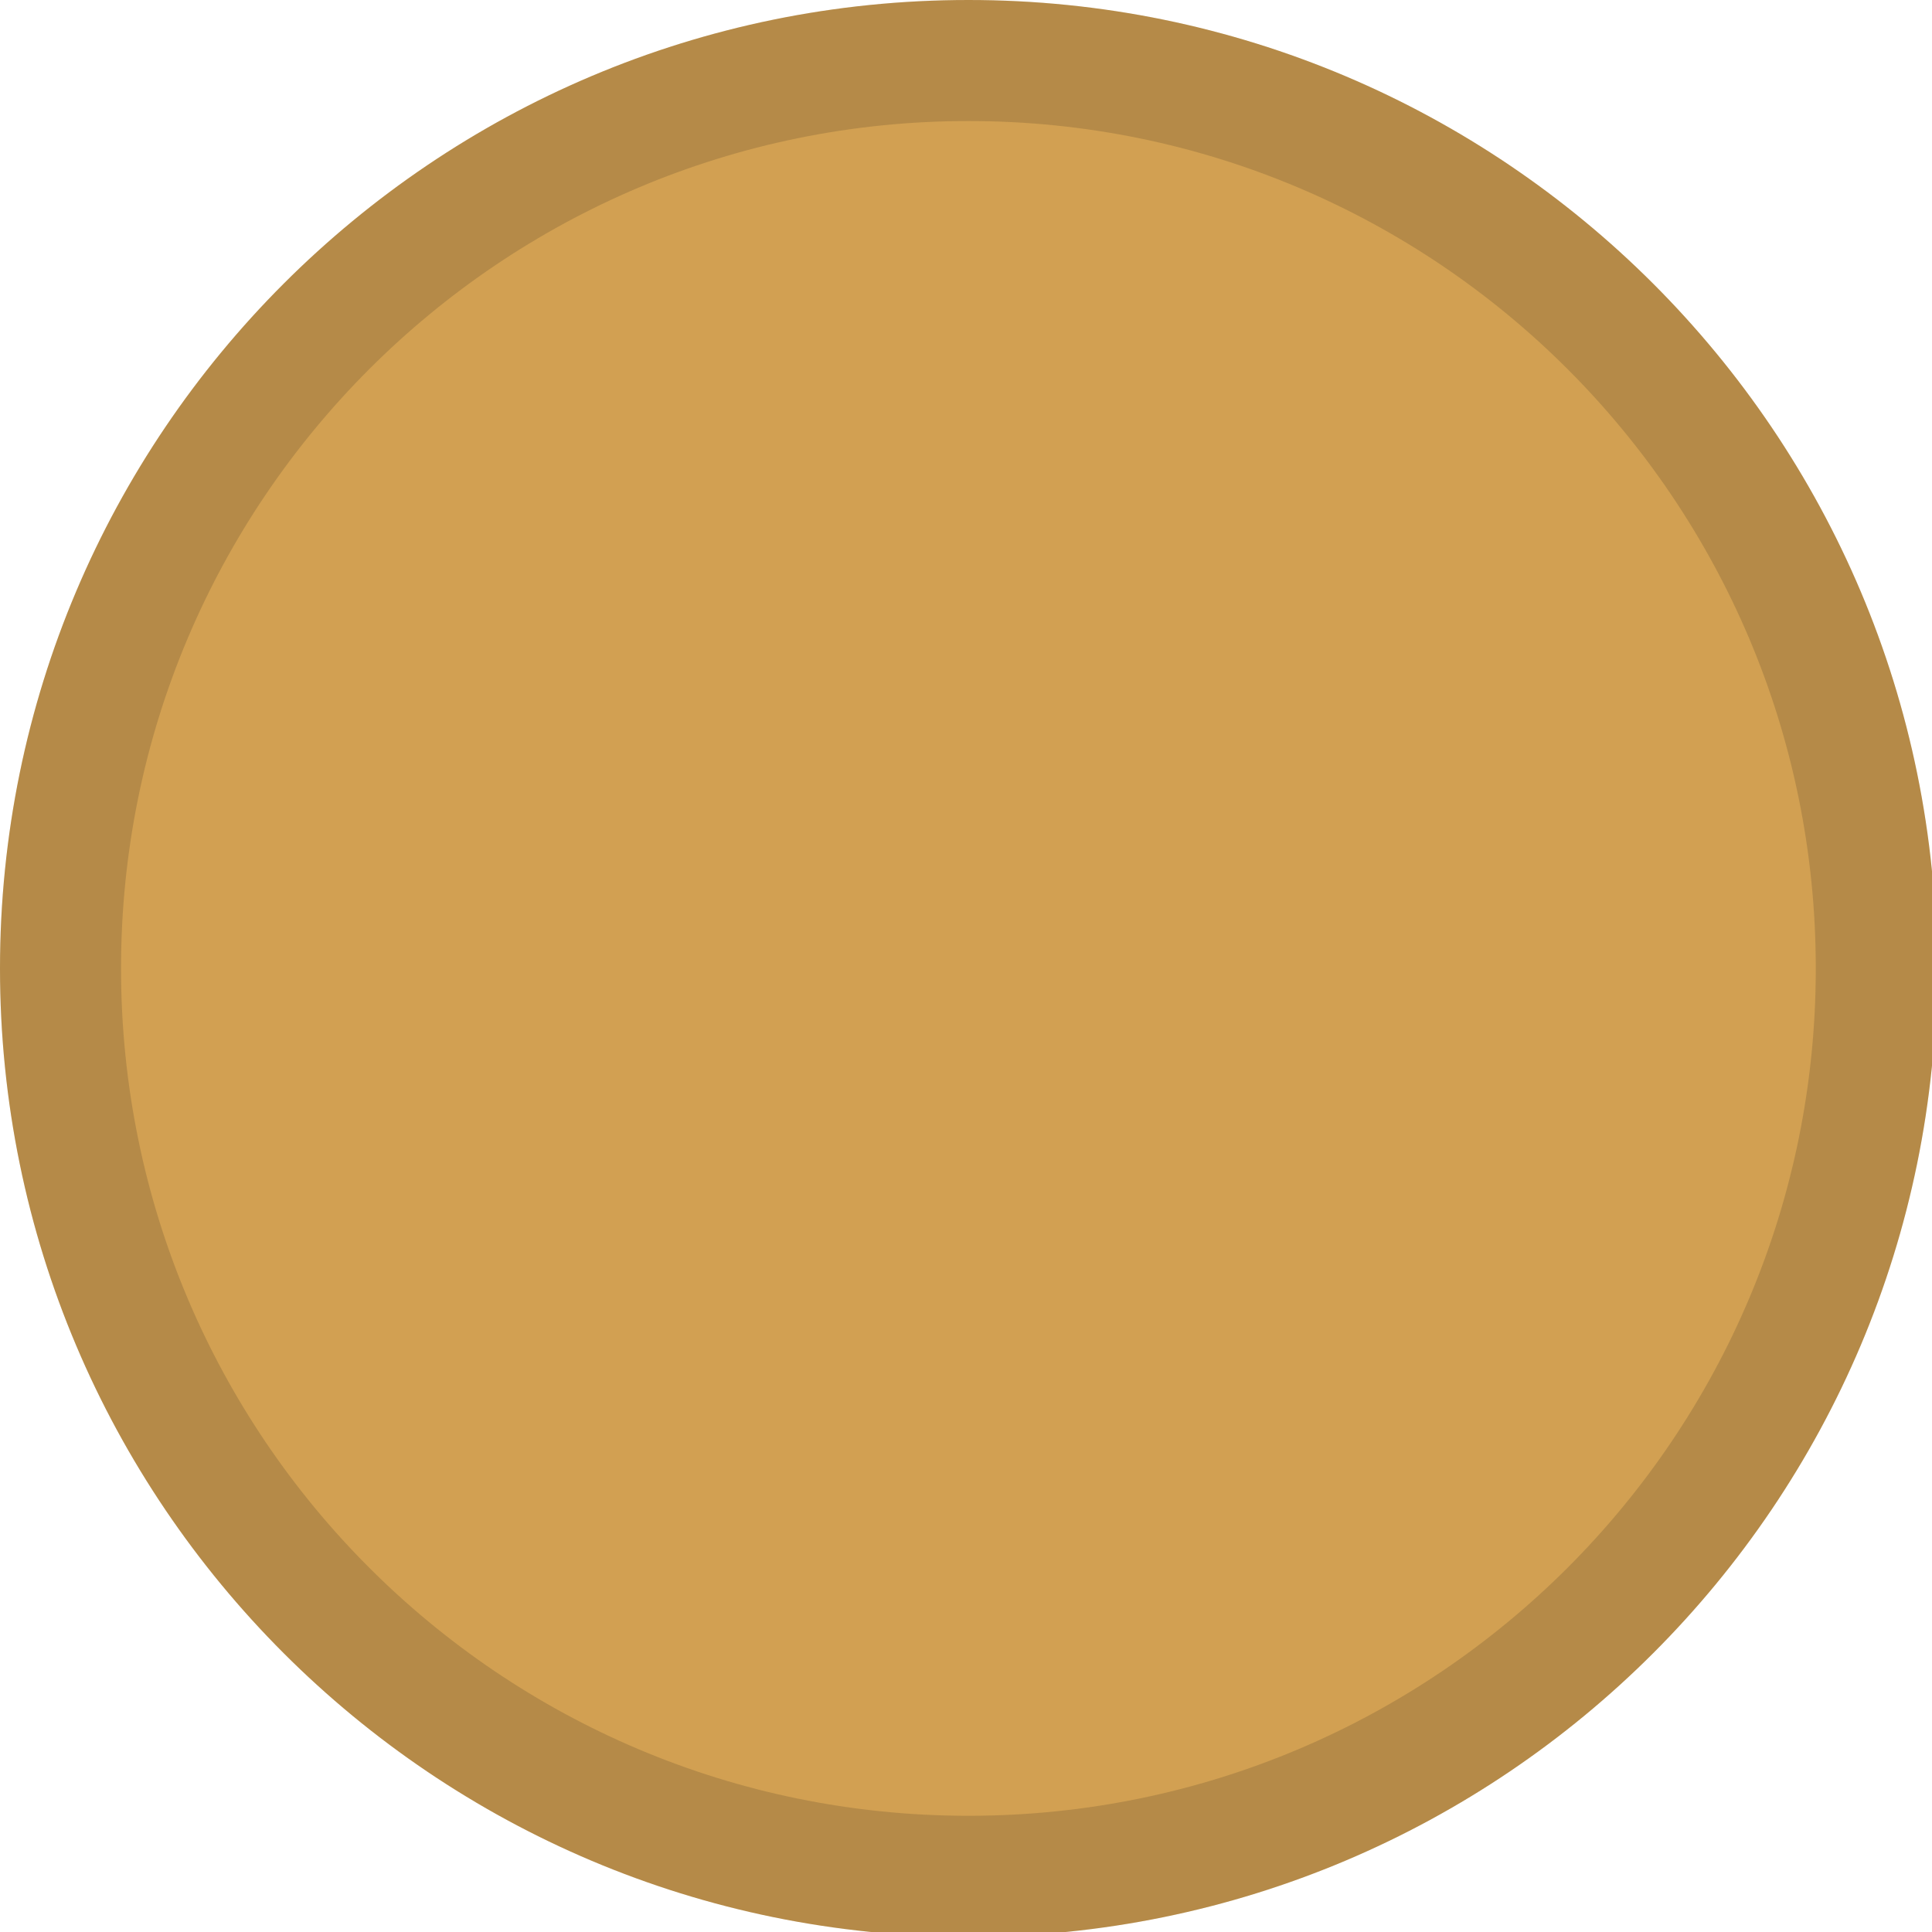
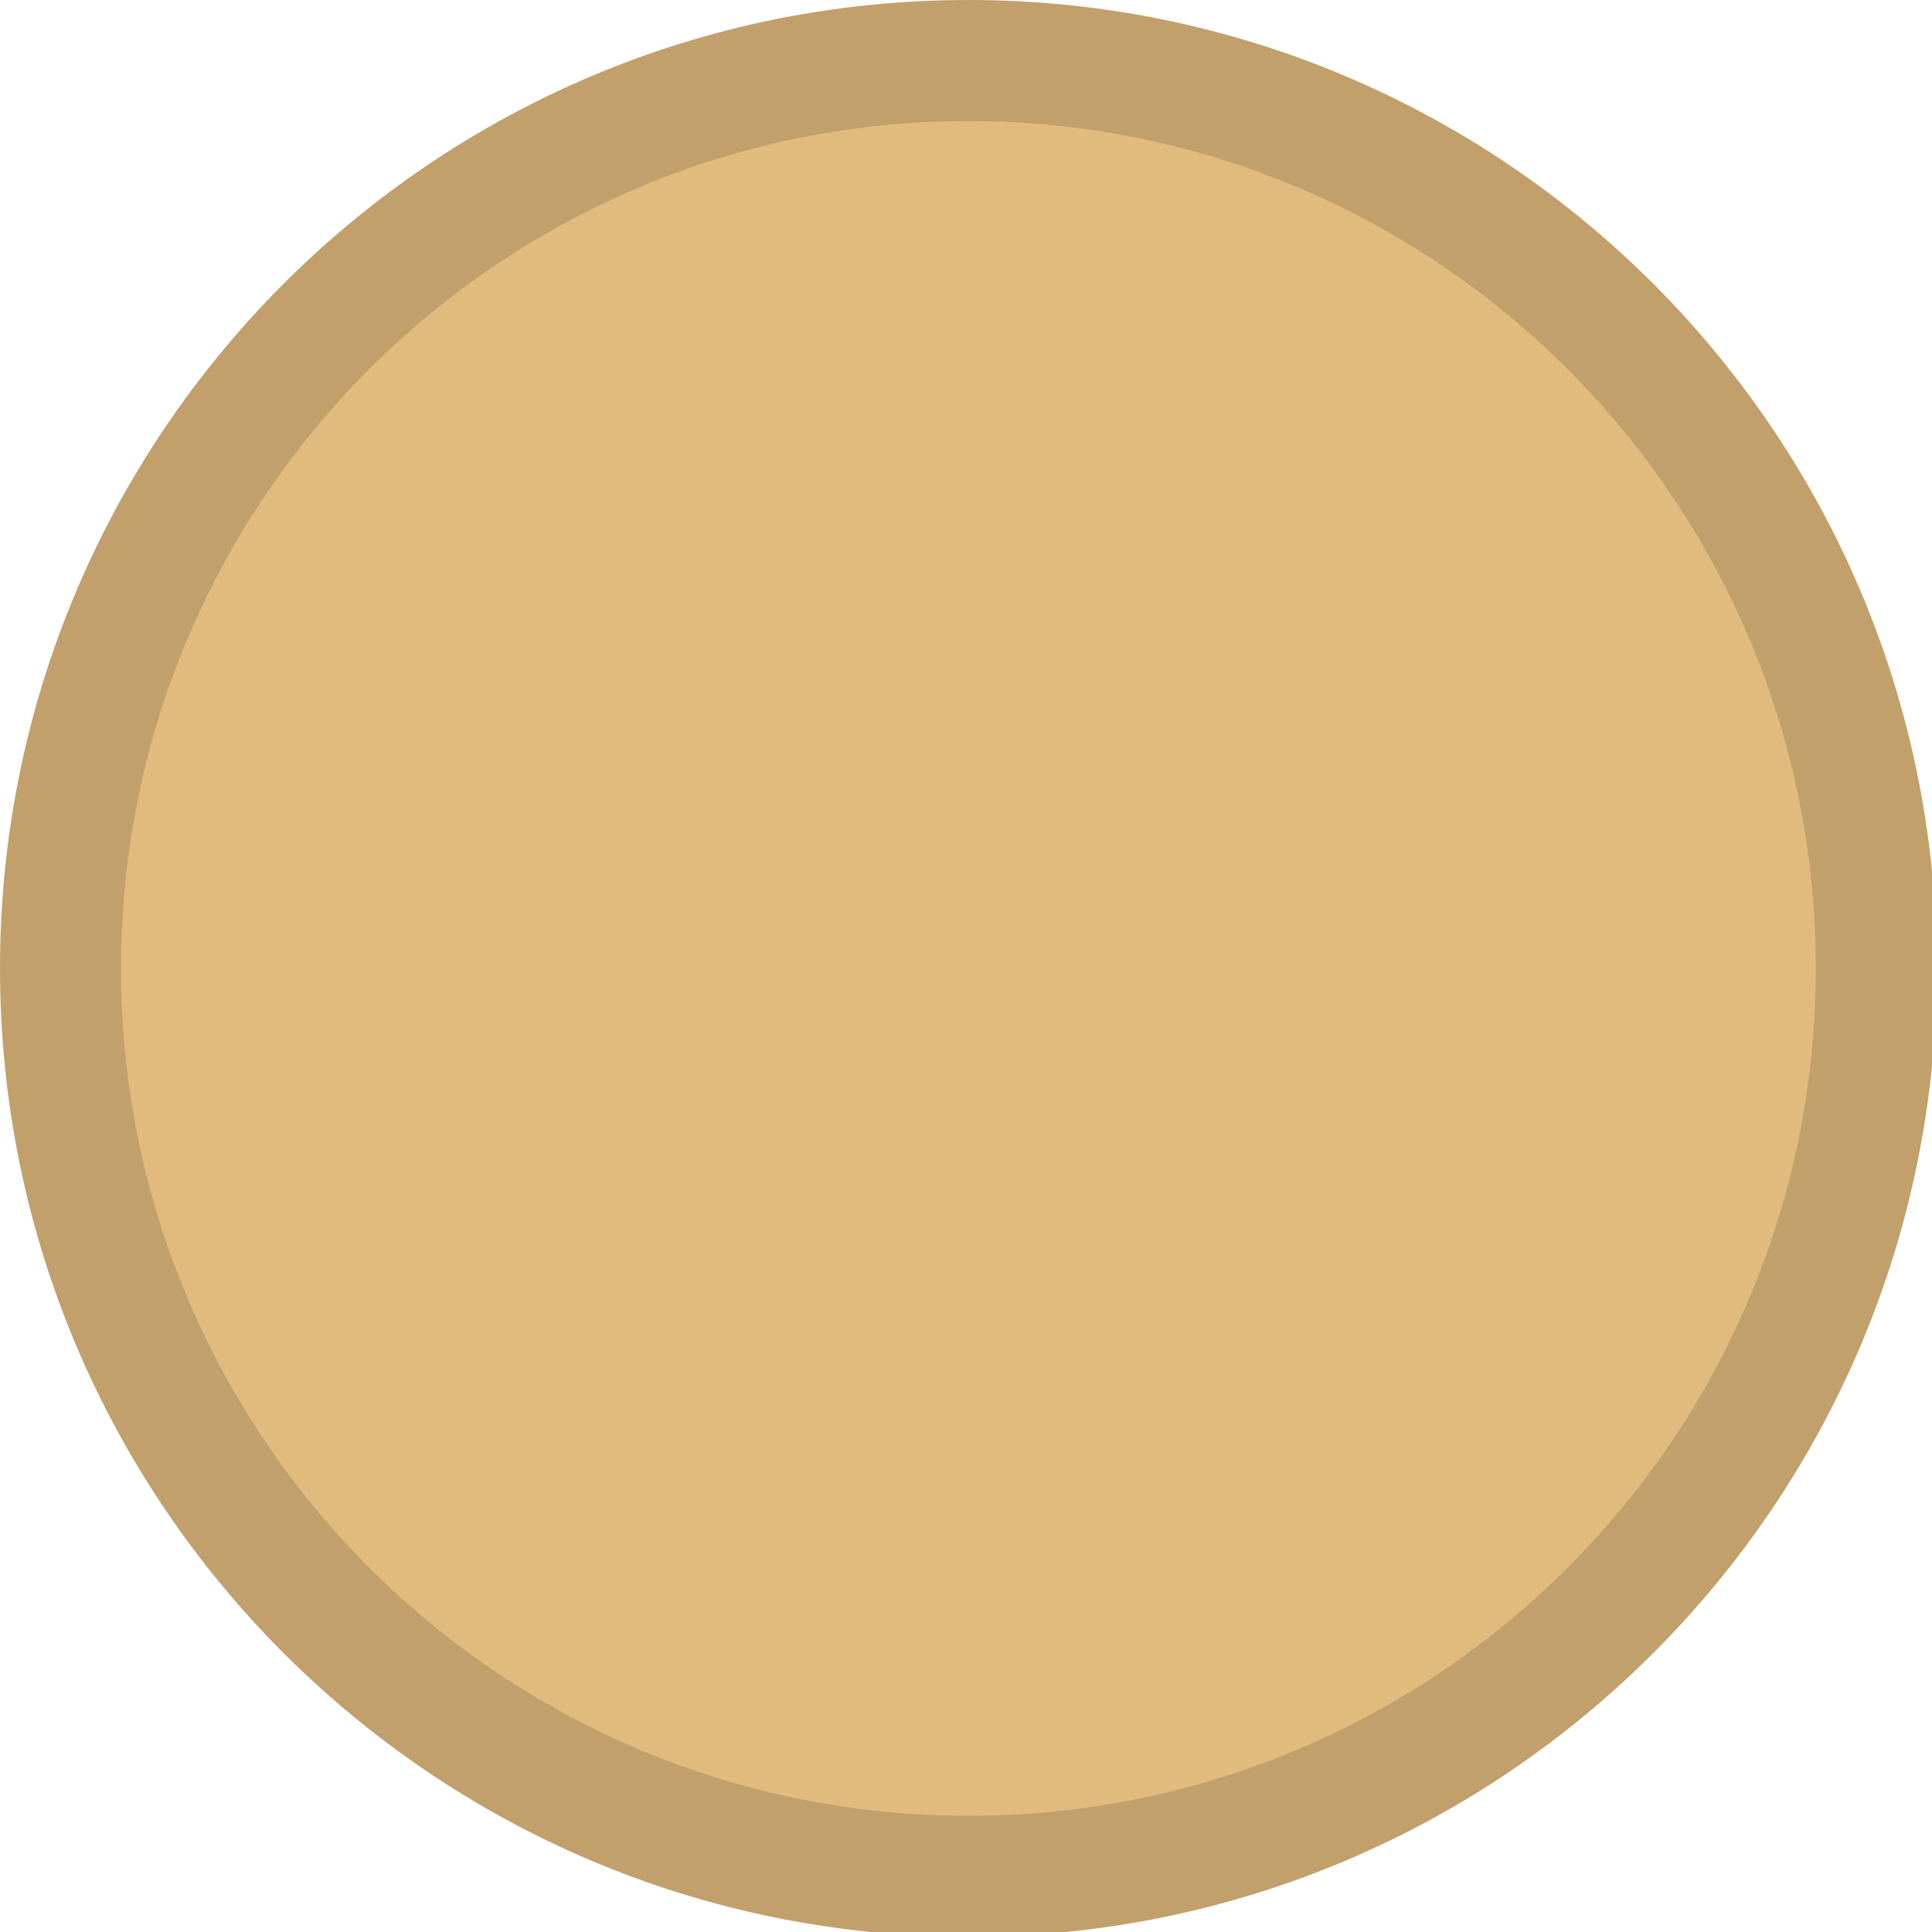
<svg xmlns="http://www.w3.org/2000/svg" width="133pt" height="133pt" viewBox="0 0 133 133" version="1.1">
  <g id="surface1">
-     <path style=" stroke:none;fill-rule:nonzero;fill:#d2a052;fill-opacity:1;" d="M 66.145 5.176 C 100.977 5.176 129.199 32.715 129.199 66.668 C 129.199 100.617 100.977 128.156 66.145 128.156 C 31.316 128.156 3.059 100.617 3.059 66.668 C 3.059 32.715 31.316 5.176 66.145 5.176 Z M 66.145 5.176 " />
-     <path style=" stroke:none;fill-rule:nonzero;fill:#d2a052;fill-opacity:1;" d="M 66.668 0 C 29.852 0 0 29.852 0 66.668 C 0 103.484 29.852 133.332 66.668 133.332 C 103.484 133.332 133.332 103.484 133.332 66.668 C 133.332 29.852 103.484 0 66.668 0 Z M 66.668 8.332 C 98.895 8.332 125 34.441 125 66.668 C 125 98.895 98.895 125 66.668 125 C 34.441 125 8.332 98.895 8.332 66.668 C 8.332 34.441 34.441 8.332 66.668 8.332 Z M 66.668 8.332 " />
+     <path style=" stroke:none;fill-rule:nonzero;fill:#e1ba7d;fill-opacity:1;" d="M 66.145 5.176 C 100.977 5.176 129.199 32.715 129.199 66.668 C 129.199 100.617 100.977 128.156 66.145 128.156 C 31.316 128.156 3.059 100.617 3.059 66.668 C 3.059 32.715 31.316 5.176 66.145 5.176 Z M 66.145 5.176 " />
+     <path style=" stroke:none;fill-rule:nonzero;fill:#e1ba7d;fill-opacity:1;" d="M 66.668 0 C 29.852 0 0 29.852 0 66.668 C 0 103.484 29.852 133.332 66.668 133.332 C 103.484 133.332 133.332 103.484 133.332 66.668 C 133.332 29.852 103.484 0 66.668 0 Z M 66.668 8.332 C 98.895 8.332 125 34.441 125 66.668 C 125 98.895 98.895 125 66.668 125 C 34.441 125 8.332 98.895 8.332 66.668 C 8.332 34.441 34.441 8.332 66.668 8.332 Z M 66.668 8.332 " />
    <path style=" stroke:none;fill-rule:nonzero;fill:#101010;fill-opacity:0.15;" d="M 66.668 0 C 29.852 0 0 29.852 0 66.668 C 0 103.484 29.852 133.332 66.668 133.332 C 103.484 133.332 133.332 103.484 133.332 66.668 C 133.332 29.852 103.484 0 66.668 0 Z M 66.668 8.332 C 98.895 8.332 125 34.441 125 66.668 C 125 98.895 98.895 125 66.668 125 C 34.441 125 8.332 98.895 8.332 66.668 C 8.332 34.441 34.441 8.332 66.668 8.332 Z M 66.668 8.332 " />
  </g>
</svg>
